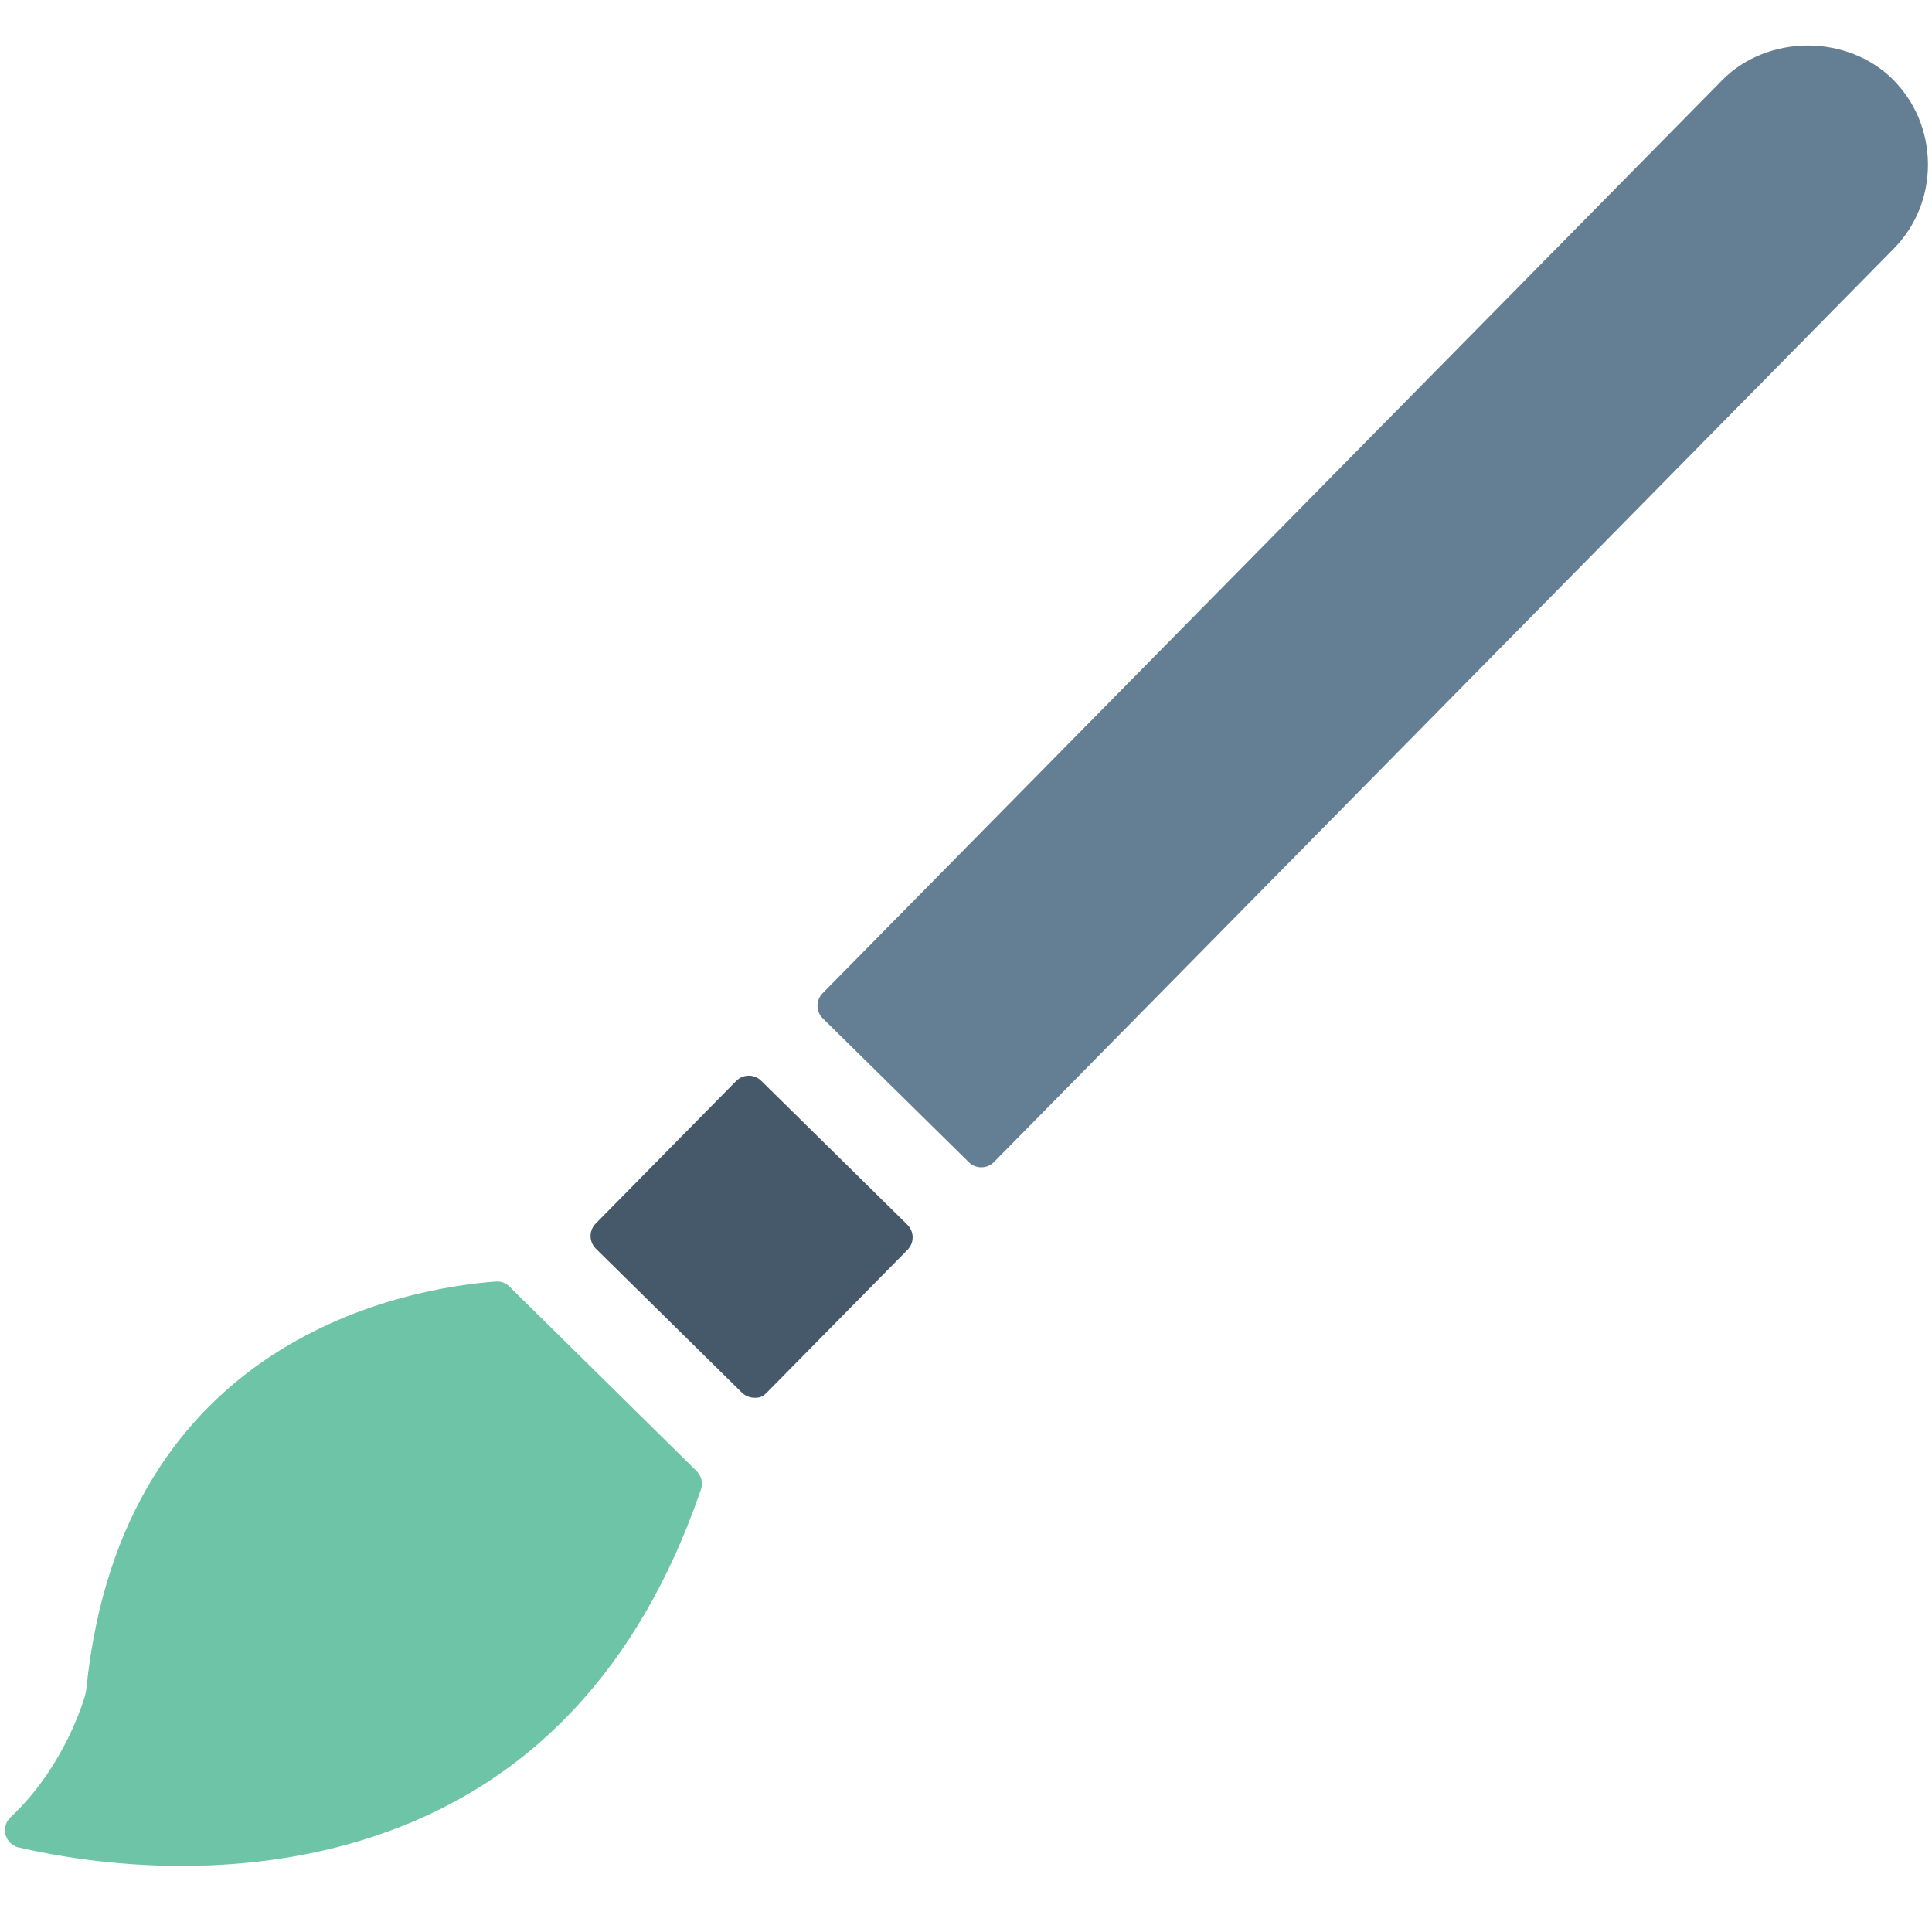
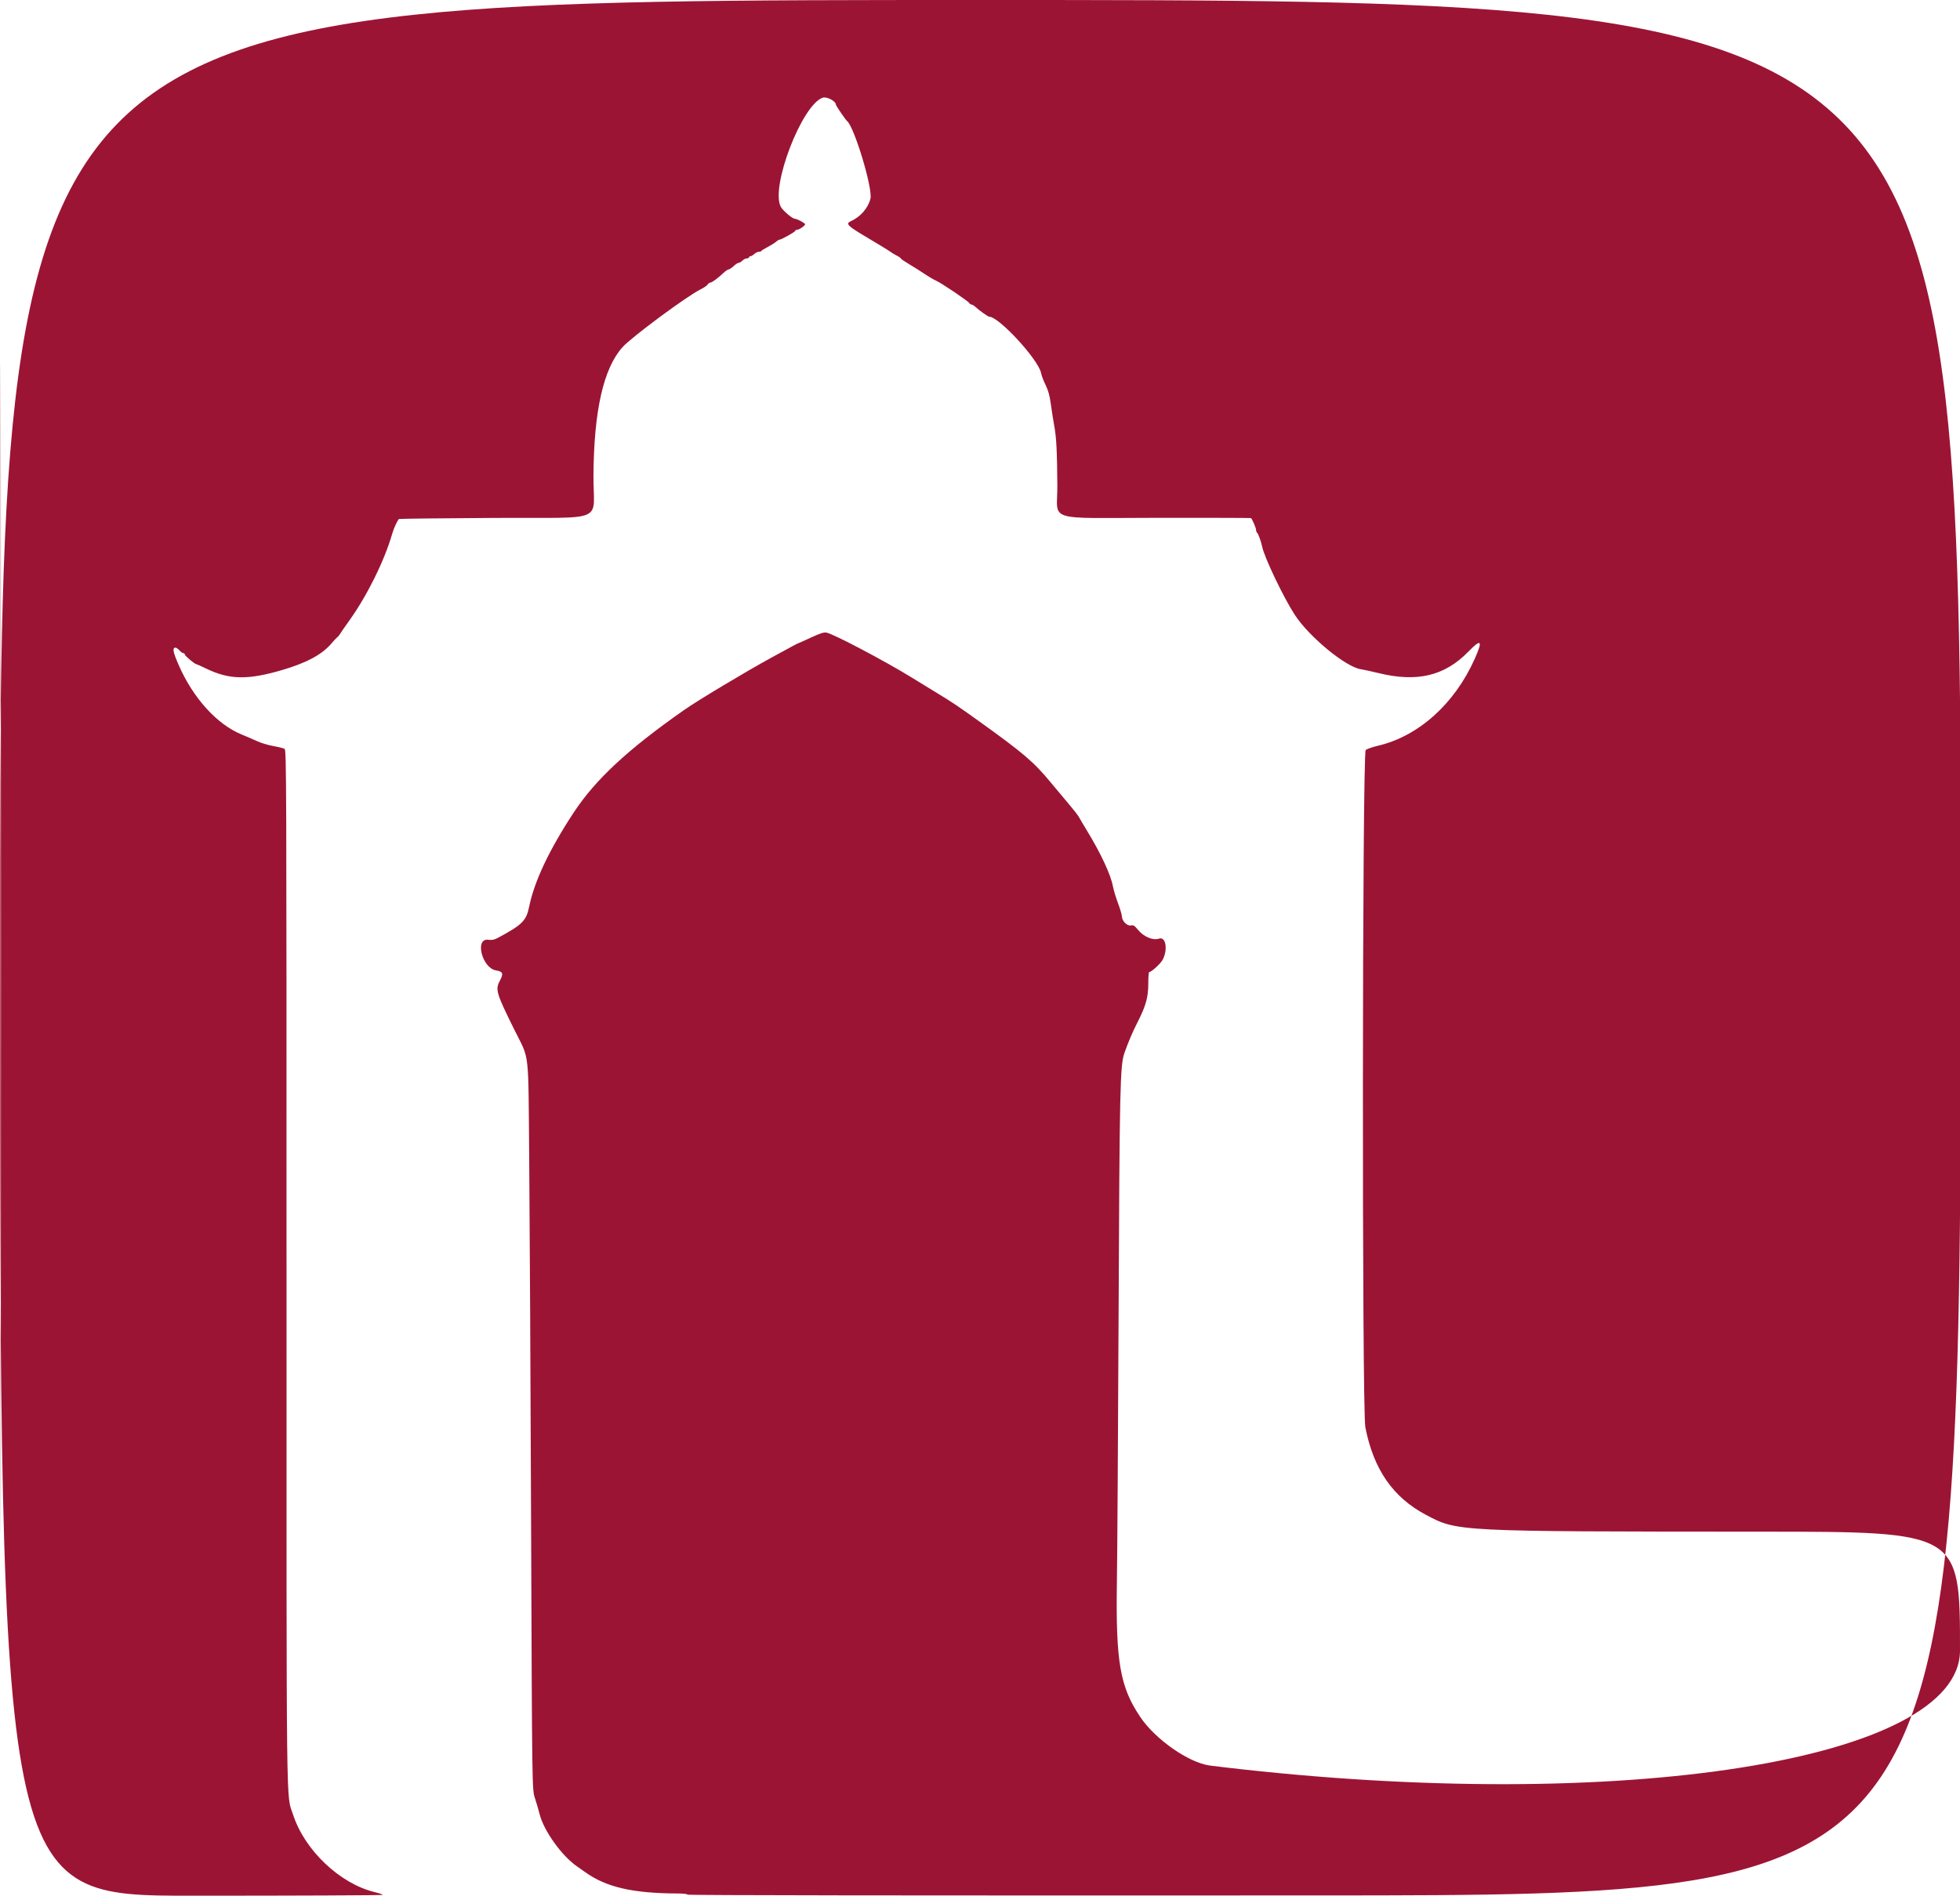
- <svg xmlns="http://www.w3.org/2000/svg" viewBox="0 0 91 91" enable-background="new 0 0 91 91" id="Layer_1" version="1.1" xml:space="preserve" fill="#000000">
-   <g id="SVGRepo_bgCarrier" stroke-width="0" />
-   <g id="SVGRepo_tracerCarrier" stroke-linecap="round" stroke-linejoin="round" />
-   <g id="SVGRepo_iconCarrier">
-     <g>
-       <g>
-         <path d="M23.996,60.6c-0.171-0.17-0.411-0.262-0.648-0.238C19.255,60.666,5.769,62.949,4.07,79.516 c-0.011,0.113-0.033,0.227-0.061,0.332c-0.037,0.135-0.935,3.338-3.511,5.746c-0.225,0.211-0.315,0.529-0.236,0.826 c0.08,0.299,0.317,0.527,0.618,0.598c1.712,0.396,4.434,0.869,7.675,0.869c3.186,0,6.194-0.455,8.94-1.352 c7.397-2.41,12.62-7.922,15.521-16.379c0.104-0.305,0.024-0.641-0.204-0.865L23.996,60.6z" fill="#6EC4A7" />
-         <path d="M42.738,57.686l-6.882-6.779c-0.33-0.324-0.858-0.32-1.181,0.008l-6.618,6.717 c-0.324,0.33-0.32,0.857,0.008,1.182l6.879,6.781c0.156,0.154,0.367,0.24,0.586,0.24c0.278,0.02,0.439-0.09,0.595-0.248 l6.621-6.719c0.156-0.158,0.242-0.371,0.241-0.594C42.985,58.053,42.895,57.842,42.738,57.686z" fill="#45596B" />
-         <path d="M89.125,3.709c-1.013-0.996-2.459-1.566-3.969-1.566c-1.545,0-3.018,0.594-4.036,1.631l-42.375,43.01 c-0.156,0.158-0.242,0.371-0.24,0.594c0.001,0.221,0.091,0.434,0.249,0.588l6.88,6.777c0.163,0.16,0.374,0.24,0.587,0.24 c0.216,0,0.432-0.082,0.594-0.248l42.369-43.006c1.059-1.07,1.636-2.498,1.626-4.021C90.797,6.186,90.198,4.766,89.125,3.709z" fill="#647F94" />
-       </g>
-     </g>
-   </g>
+ <svg xmlns="http://www.w3.org/2000/svg" width="1782" height="1724" viewBox="0 0 1782 1724" version="1.1">
+   <path d="" stroke="none" fill="#2c1c1c" fill-rule="evenodd" />
+   <path d="M 0 862 C 0 1724, 0 1724, 174 1724 C 269.700 1724, 347.997 1723.662, 347.993 1723.250 C 347.989 1722.838, 344.727 1721.714, 340.743 1720.753 C 309.031 1713.107, 276.951 1682.657, 266.434 1650.222 C 260.071 1630.598, 260.500 1666.560, 260.500 1152.834 C 260.500 702.452, 260.423 682.121, 258.718 681.056 C 257.738 680.444, 253.198 679.291, 248.630 678.495 C 244.061 677.698, 237.438 675.721, 233.912 674.102 C 230.385 672.483, 223.982 669.718, 219.682 667.957 C 197.212 658.758, 175.517 634.781, 162.383 604.632 C 157.176 592.679, 156.524 589, 159.614 589 C 160.383 589, 161.991 590.125, 163.187 591.500 C 164.382 592.875, 165.955 594, 166.680 594 C 167.406 594, 168.019 594.563, 168.043 595.250 C 168.083 596.438, 177.092 604, 178.466 604 C 178.825 604, 182.804 605.780, 187.309 607.956 C 208.536 618.206, 225.062 618.543, 256.430 609.365 C 278.892 602.792, 293.034 595.134, 301.567 584.920 C 303.562 582.532, 305.844 580.103, 306.639 579.522 C 307.433 578.941, 308.627 577.511, 309.292 576.343 C 309.956 575.175, 313.683 569.783, 317.573 564.360 C 333.787 541.756, 349.474 510.031, 356.540 485.551 C 358.011 480.458, 361.080 473.693, 362.690 472 C 362.952 471.725, 402.256 471.275, 450.033 471 C 553.287 470.406, 539.239 476.478, 539.563 432.300 C 539.996 373.356, 548.632 335.183, 565.929 315.762 C 573.978 306.725, 624.558 269.249, 636.884 263.191 C 639.845 261.735, 642.766 259.747, 643.374 258.772 C 643.983 257.798, 645.096 257, 645.847 257 C 647.275 257, 652.538 253.102, 658.002 247.998 C 659.767 246.349, 661.791 245, 662.500 245 C 663.209 245, 665.234 243.650, 667 242 C 668.766 240.350, 670.839 239, 671.606 239 C 672.373 239, 673.900 238.100, 675 237 C 676.100 235.900, 677.900 235, 679 235 C 680.100 235, 681 234.550, 681 234 C 681 233.450, 681.590 233, 682.311 233 C 683.033 233, 684.589 232.100, 685.770 231 C 686.950 229.900, 688.798 229, 689.875 229 C 690.952 229, 691.983 228.662, 692.167 228.250 C 692.350 227.838, 694.975 226.199, 698 224.608 C 701.025 223.018, 704.429 220.881, 705.564 219.858 C 706.700 218.836, 708.065 218, 708.597 218 C 710.318 218, 723 210.897, 723 209.933 C 723 209.420, 723.718 209, 724.596 209 C 726.499 209, 732 205.250, 732 203.952 C 732 202.911, 724.738 199.003, 722.790 198.995 C 720.469 198.986, 711.740 191.580, 709.849 188.016 C 700.361 170.133, 729.003 95.473, 747.874 88.894 C 751.681 87.567, 760 91.925, 760 95.245 C 760 96.116, 768.791 108.998, 770.070 110 C 776.645 115.154, 793.632 171.444, 791.393 180.659 C 789.339 189.117, 782.415 197.120, 773.729 201.078 C 768.444 203.486, 770.220 205.255, 789.250 216.537 C 799.288 222.488, 808.400 228.069, 809.500 228.939 C 810.600 229.809, 813.188 231.375, 815.250 232.418 C 817.313 233.461, 819 234.643, 819 235.044 C 819 235.444, 822.263 237.698, 826.250 240.053 C 830.238 242.407, 836.686 246.470, 840.579 249.082 C 844.473 251.694, 849.222 254.484, 851.133 255.282 C 855.498 257.106, 880.222 273.782, 881.300 275.630 C 881.740 276.383, 882.667 277, 883.361 277 C 884.055 277, 885.700 278.013, 887.017 279.250 C 890.215 282.256, 898.287 288, 899.313 288 C 908.245 288, 944.285 327.185, 946.545 339.353 C 946.939 341.472, 948.771 346.309, 950.617 350.101 C 953.158 355.322, 954.327 359.605, 955.434 367.748 C 956.238 373.661, 957.598 382.325, 958.456 387 C 960.467 397.958, 961.071 409.482, 961.323 441.680 C 961.584 475.079, 948.723 471.015, 1053.830 470.910 C 1099.662 470.865, 1137.294 470.979, 1137.458 471.164 C 1138.746 472.624, 1142 480.316, 1142 481.901 C 1142 482.991, 1142.416 484.139, 1142.924 484.453 C 1143.862 485.032, 1146.685 492.768, 1147.497 496.982 C 1149.343 506.568, 1166.976 543.466, 1177.209 559.157 C 1190.281 579.200, 1223.503 606.559, 1237.263 608.613 C 1239.593 608.961, 1246.900 610.554, 1253.500 612.155 C 1288.642 620.676, 1313.557 614.676, 1335.116 592.500 C 1346.808 580.474, 1348.336 582.264, 1340.799 599.155 C 1322.523 640.113, 1289.671 669.594, 1252.680 678.233 C 1247.829 679.365, 1242.879 681.087, 1241.680 682.058 C 1238.506 684.628, 1238.189 1281.779, 1241.353 1298 C 1248.790 1336.127, 1266.353 1361.608, 1296.101 1377.431 C 1325.256 1392.937, 1322.230 1392.784, 1601.750 1392.915 C 1782 1393, 1782 1393, 1782 1501.023 C 1782 1600.869, 1474.610 1649.661, 1113 1607.212 C 1107.775 1606.599, 1101.906 1605.883, 1099.958 1605.621 C 1080.742 1603.038, 1050.474 1581.914, 1036.737 1561.500 C 1018.226 1533.990, 1014.343 1511.439, 1015.476 1438 C 1015.845 1414.075, 1016.527 1306.300, 1016.991 1198.500 C 1017.896 988.312, 1018.328 968.873, 1022.347 957.500 C 1025.994 947.183, 1029.647 938.646, 1034.523 929.044 C 1041.853 914.611, 1044 906.800, 1044 894.574 C 1044 888.758, 1044.376 884, 1044.836 884 C 1046.907 884, 1055.356 876.222, 1057.190 872.627 C 1061.963 863.272, 1059.883 851.568, 1053.808 853.601 C 1048.193 855.479, 1039.851 851.964, 1034.539 845.482 C 1031.439 841.699, 1030.519 841.146, 1028.126 841.625 C 1024.751 842.300, 1020 837.439, 1020 833.312 C 1020 831.917, 1018.402 826.510, 1016.449 821.296 C 1014.496 816.081, 1012.436 809.269, 1011.872 806.157 C 1009.955 795.576, 1000.922 776.187, 988.149 755.232 C 985.042 750.134, 981.825 744.690, 981 743.134 C 980.175 741.577, 976.266 736.523, 972.314 731.902 C 968.361 727.281, 960.643 718.062, 955.162 711.415 C 939.844 692.838, 930.444 684.827, 889.554 655.500 C 870.769 642.027, 865.682 638.614, 852 630.306 C 845.125 626.131, 835 619.926, 829.500 616.516 C 805.293 601.512, 757.477 576.289, 751.334 575.284 C 748.922 574.889, 745.546 575.984, 737.157 579.883 C 731.100 582.697, 725.955 585, 725.722 585 C 725.349 585, 720.935 587.367, 701.500 597.987 C 677.478 611.114, 634.435 636.942, 621.721 645.859 C 570.662 681.668, 541.358 708.917, 521.554 739 C 499.507 772.491, 485.847 801.350, 481.145 824.371 C 478.490 837.369, 475.037 840.849, 453 852.731 C 449.405 854.670, 447.546 855.051, 443.759 854.627 C 431.431 853.247, 438.361 880.365, 450.877 882.479 C 457.186 883.545, 457.914 885.235, 454.705 891.365 C 450.158 900.050, 450.841 902.429, 467.663 936.500 C 481.763 965.059, 480.231 951.551, 481.160 1055.500 C 481.603 1105, 482.370 1253.950, 482.864 1386.500 C 483.762 1627.500, 483.762 1627.500, 486.325 1635.212 C 487.734 1639.453, 489.647 1645.978, 490.574 1649.712 C 494.339 1664.864, 510.735 1687.796, 524.632 1697.348 C 526.354 1698.531, 529.792 1700.950, 532.272 1702.723 C 551.212 1716.259, 575.270 1721.805, 615.750 1721.964 C 621.231 1721.985, 625 1722.408, 625 1723.001 C 625 1723.668, 818.085 1723.918, 1203.750 1723.751 C 1782.500 1723.500, 1782.500 1723.500, 1782.751 861.750 C 1783.001 0, 1783.001 -0, 891.501 -0 C 0 0, 0 0, 0 862 M 0.498 862.500 C 0.498 1336.600, 0.611 1530.700, 0.750 1293.832 C 0.889 1056.965, 0.889 669.065, 0.750 431.832 C 0.611 194.600, 0.498 388.400, 0.498 862.500" stroke="none" fill="#9c1434" fill-rule="evenodd" />
</svg>
